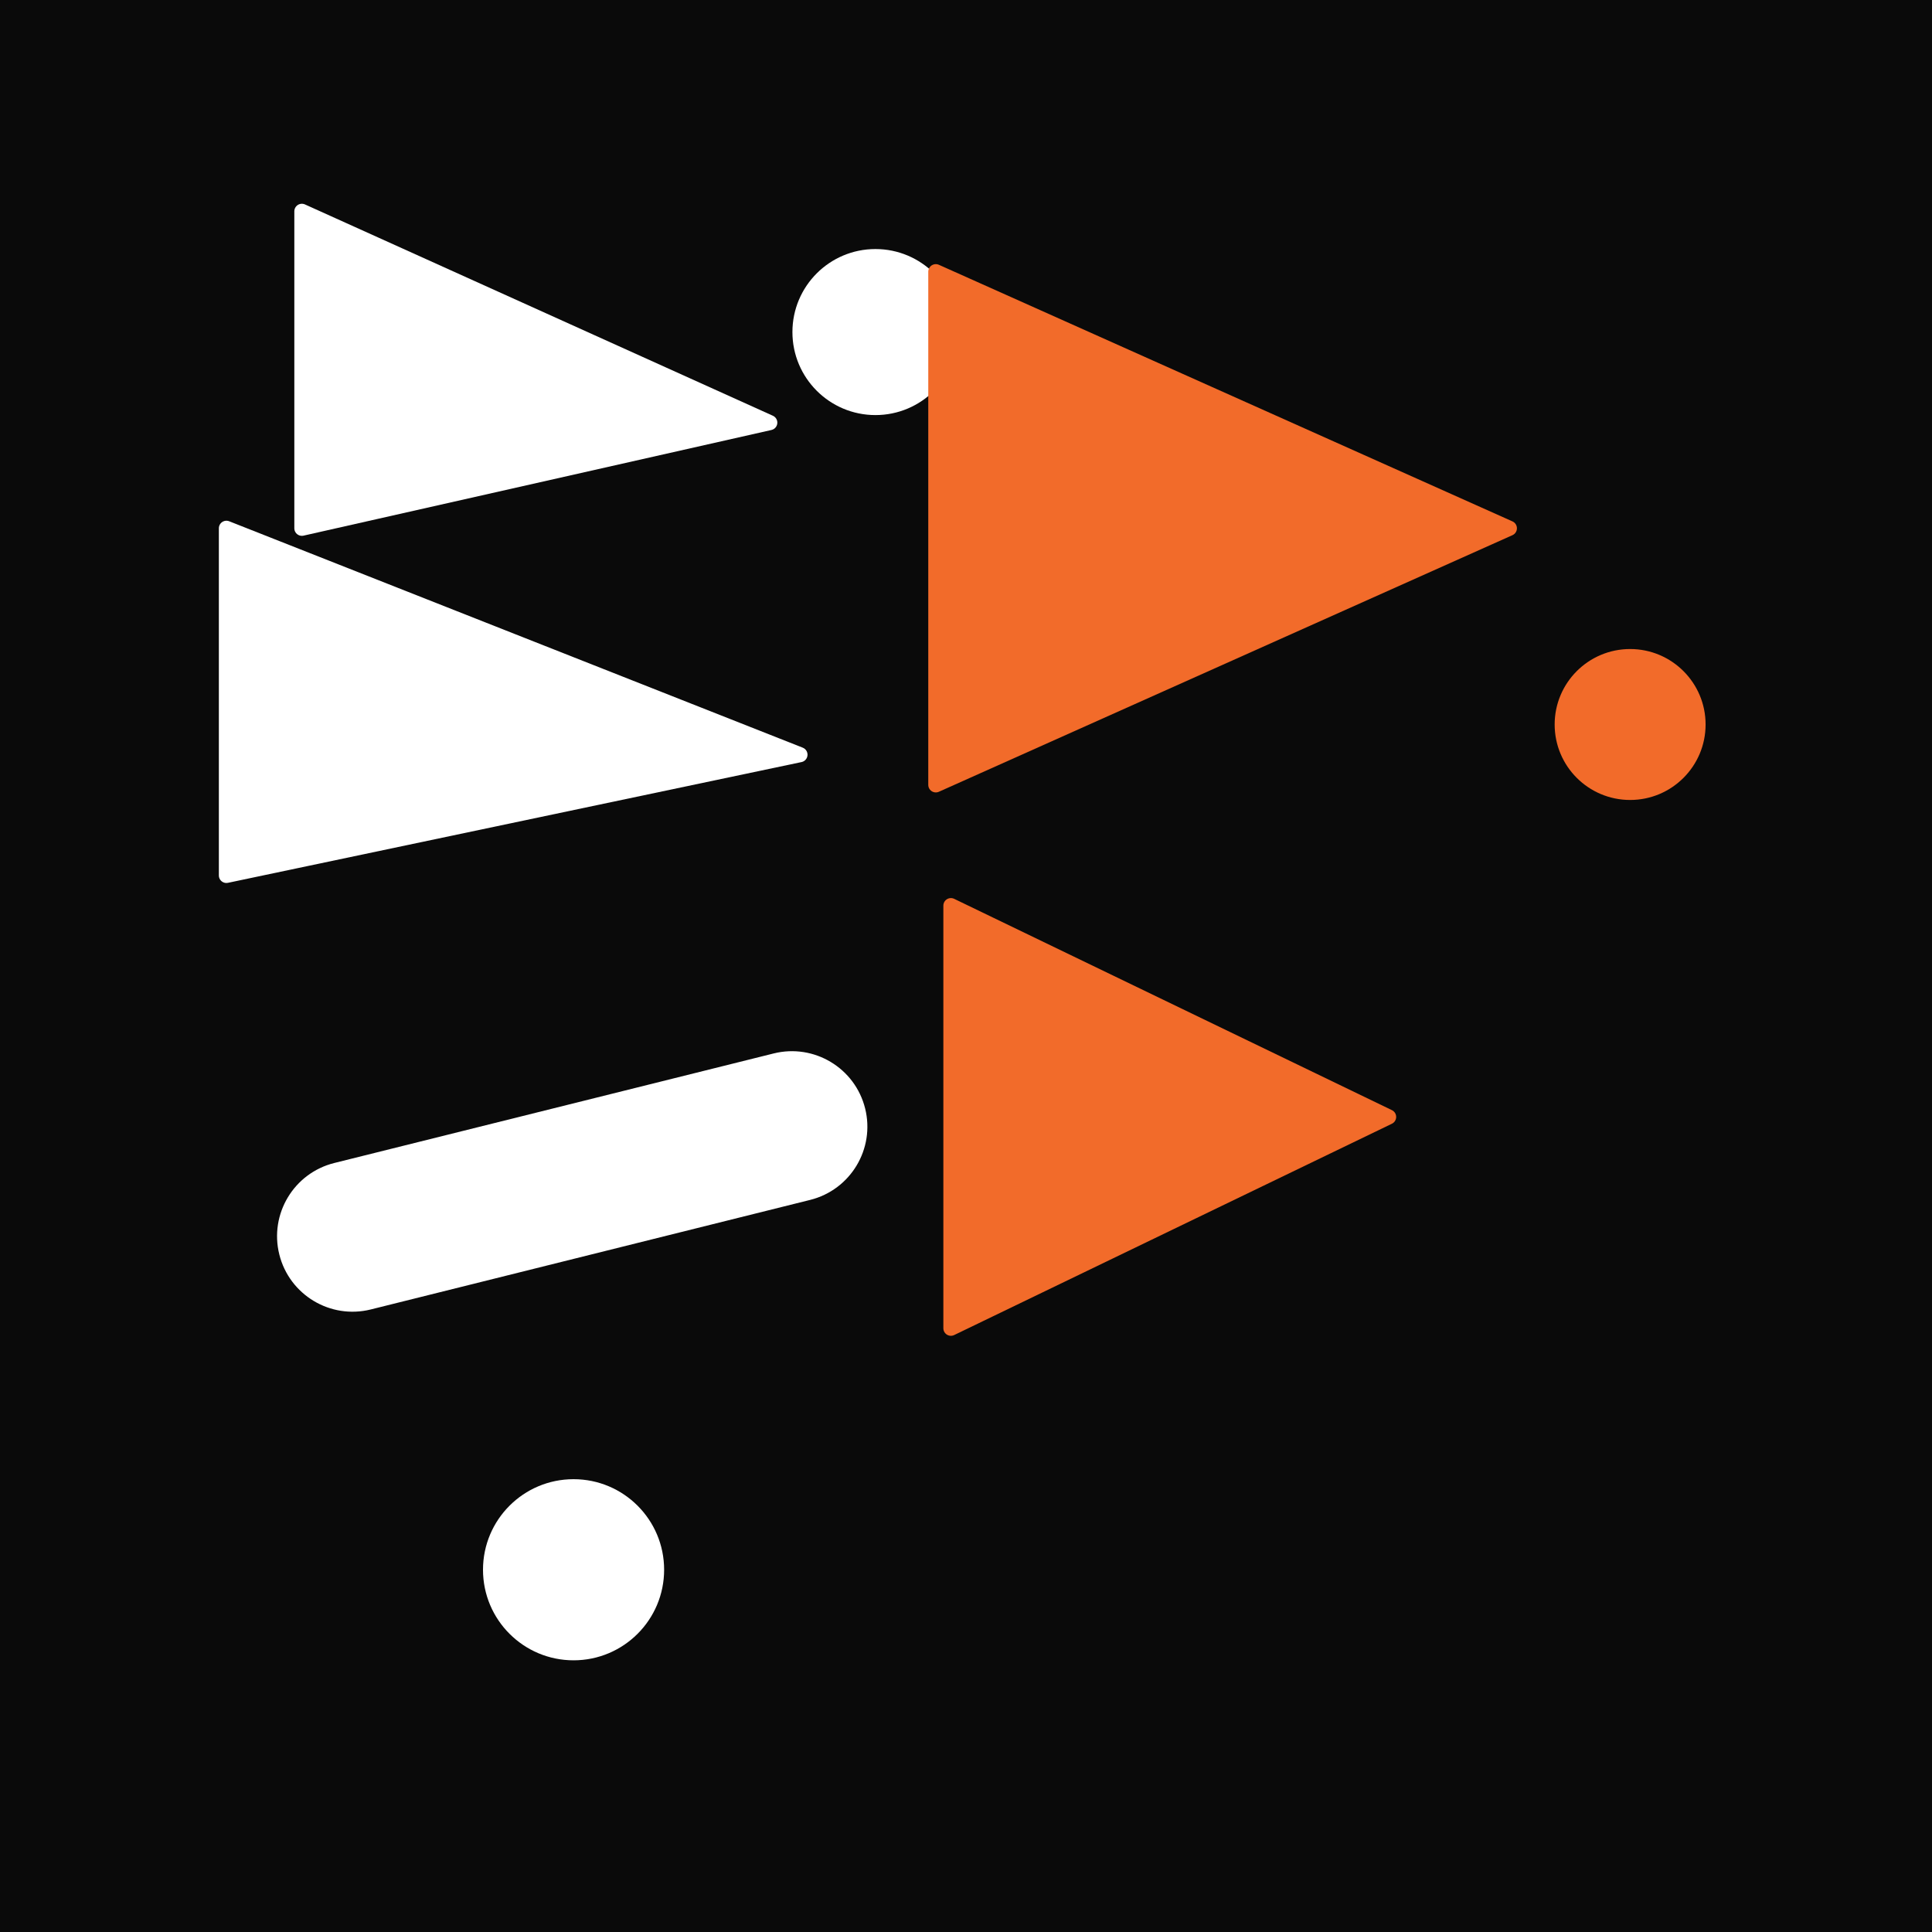
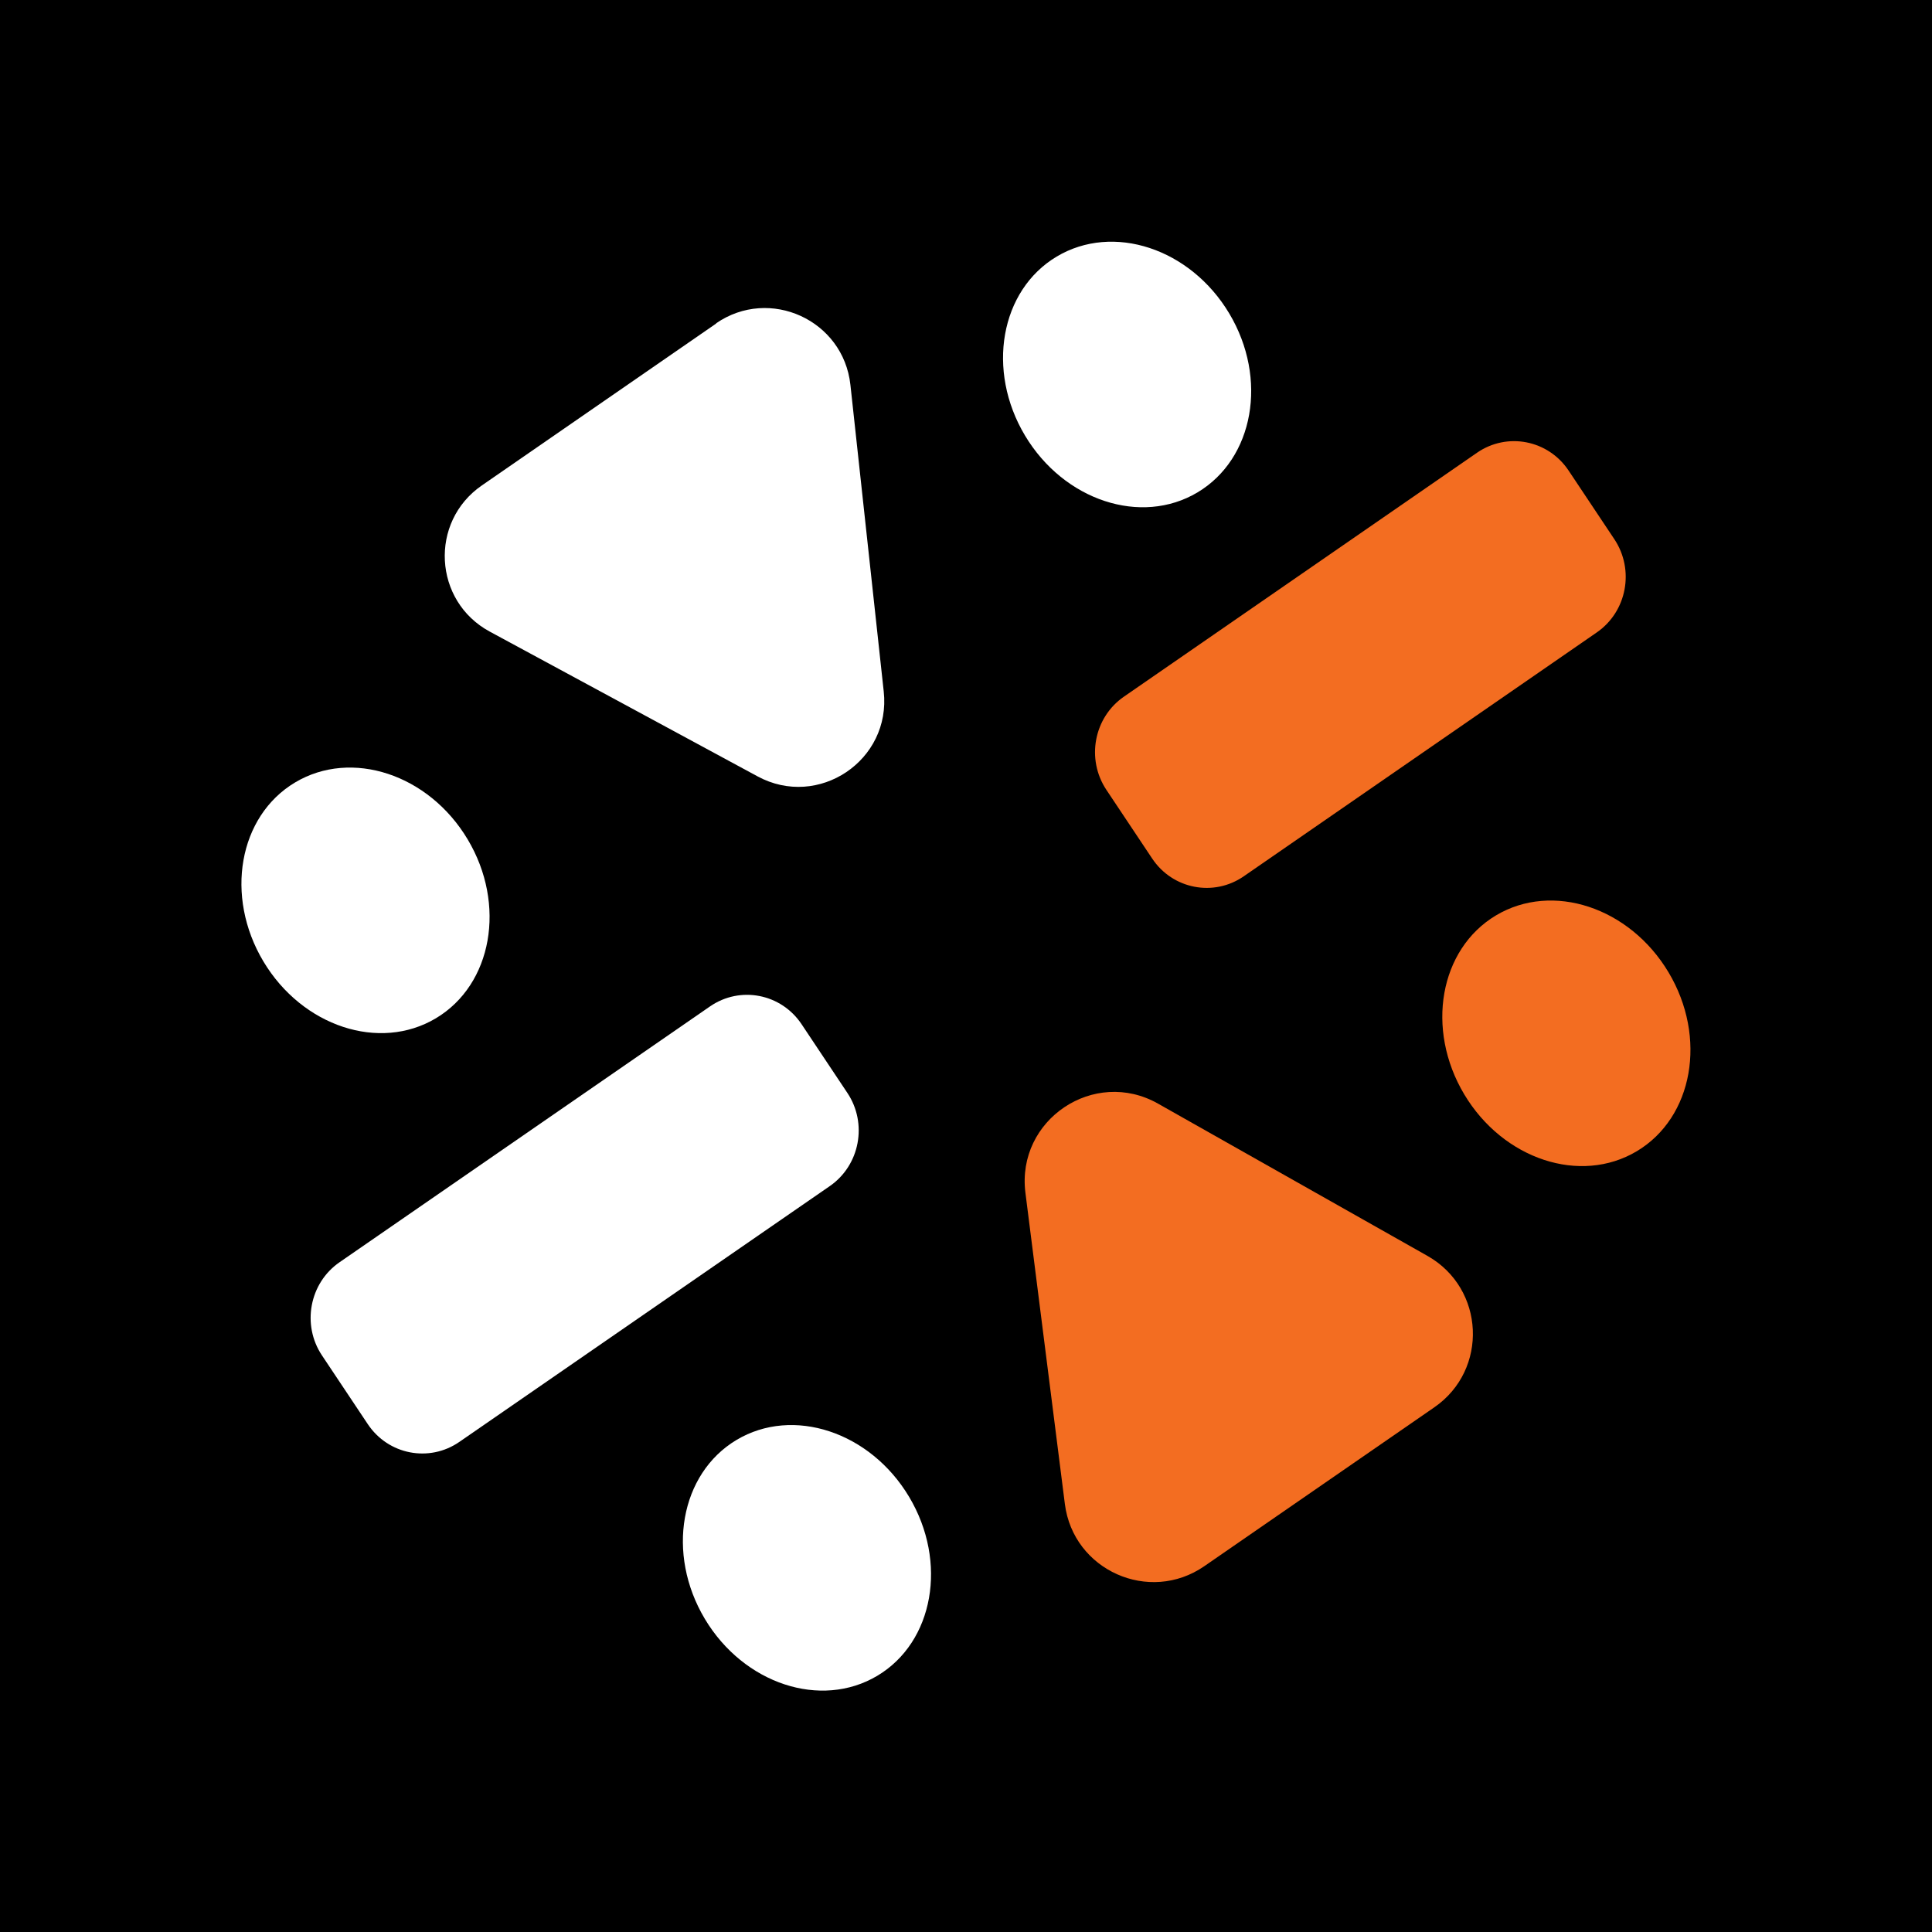
- <svg xmlns="http://www.w3.org/2000/svg" viewBox="0 0 256 256" fill="none">
-   <rect width="256" height="256" fill="#0A0A0A" />
-   <path d="M40 28 L102 56 L40 70 Z" fill="#FFFFFF" stroke="#FFFFFF" stroke-width="2" stroke-linejoin="round" />
-   <circle cx="116" cy="44" r="11" fill="#FFFFFF" />
-   <path d="M30 70 L106 100 L30 116 Z" fill="#FFFFFF" stroke="#FFFFFF" stroke-width="2" stroke-linejoin="round" />
-   <g transform="rotate(-14 70 158)">
-     <rect x="36" y="148" width="80" height="20" rx="10" fill="#FFFFFF" />
+ <svg xmlns="http://www.w3.org/2000/svg" viewBox="0 0 120 120">
+   <defs>
+     <style>
+       .adziga-fg { fill: #fff; }
+       .adziga-accent { fill: #f36d21; }
+     </style>
+   </defs>
+   <rect width="120" height="120" fill="#000" />
+   <g>
+     <ellipse class="adziga-fg" cx="22.71" cy="55.92" rx="7.39" ry="8.53" transform="translate(-25.47 19.56) rotate(-30.85)" />
+     <path class="adziga-accent" d="M69.81,43.27l21.93-15.15c1.87-1.29,4.42-.8,5.69,1.11l2.84,4.26c1.27,1.91.78,4.5-1.09,5.79l-21.93,15.15c-1.87,1.29-4.42.8-5.69-1.11l-2.84-4.26c-1.27-1.91-.78-4.5,1.09-5.79Z" />
+     <path class="adziga-fg" d="M28.53,89.56l23.01-15.89c1.87-1.29,2.36-3.89,1.09-5.79l-2.84-4.26c-1.27-1.91-3.82-2.4-5.69-1.11l-23.01,15.89c-1.87,1.29-2.36,3.89-1.09,5.79l2.84,4.26c1.27,1.91,3.82,2.4,5.69,1.11Z" />
+     <ellipse class="adziga-fg" cx="70.01" cy="23.25" rx="7.39" ry="8.53" transform="translate(-2.02 39.2) rotate(-30.85)" />
+     <ellipse class="adziga-fg" cx="50.12" cy="96.75" rx="7.39" ry="8.53" transform="translate(-42.52 39.4) rotate(-30.85)" />
+     <path class="adziga-fg" d="M44.49,20.09l-14.56,10.06c-3.28,2.26-3.01,7.19.49,9.08l16.63,8.99c3.78,2.05,8.31-.99,7.84-5.27l-2.07-19.05c-.44-4.02-5.01-6.11-8.34-3.82Z" />
+     <path class="adziga-accent" d="M74.8,97.28l14.29-9.87c3.37-2.33,3.14-7.38-.42-9.4l-16.74-9.46c-3.97-2.25-8.81,1-8.24,5.53l2.45,19.33c.52,4.13,5.24,6.23,8.66,3.87Z" />
+     <ellipse class="adziga-accent" cx="97.29" cy="64.17" rx="7.39" ry="8.53" transform="translate(-19.14 58.98) rotate(-30.85)" />
  </g>
-   <circle cx="76" cy="208" r="12" fill="#FFFFFF" />
-   <path d="M124 36 L200 70 L124 104 Z" fill="#F26B2A" stroke="#F26B2A" stroke-width="2" stroke-linejoin="round" />
-   <path d="M126 120 L184 148 L126 176 Z" fill="#F26B2A" stroke="#F26B2A" stroke-width="2" stroke-linejoin="round" />
-   <circle cx="216" cy="96" r="10" fill="#F26B2A" />
</svg>
